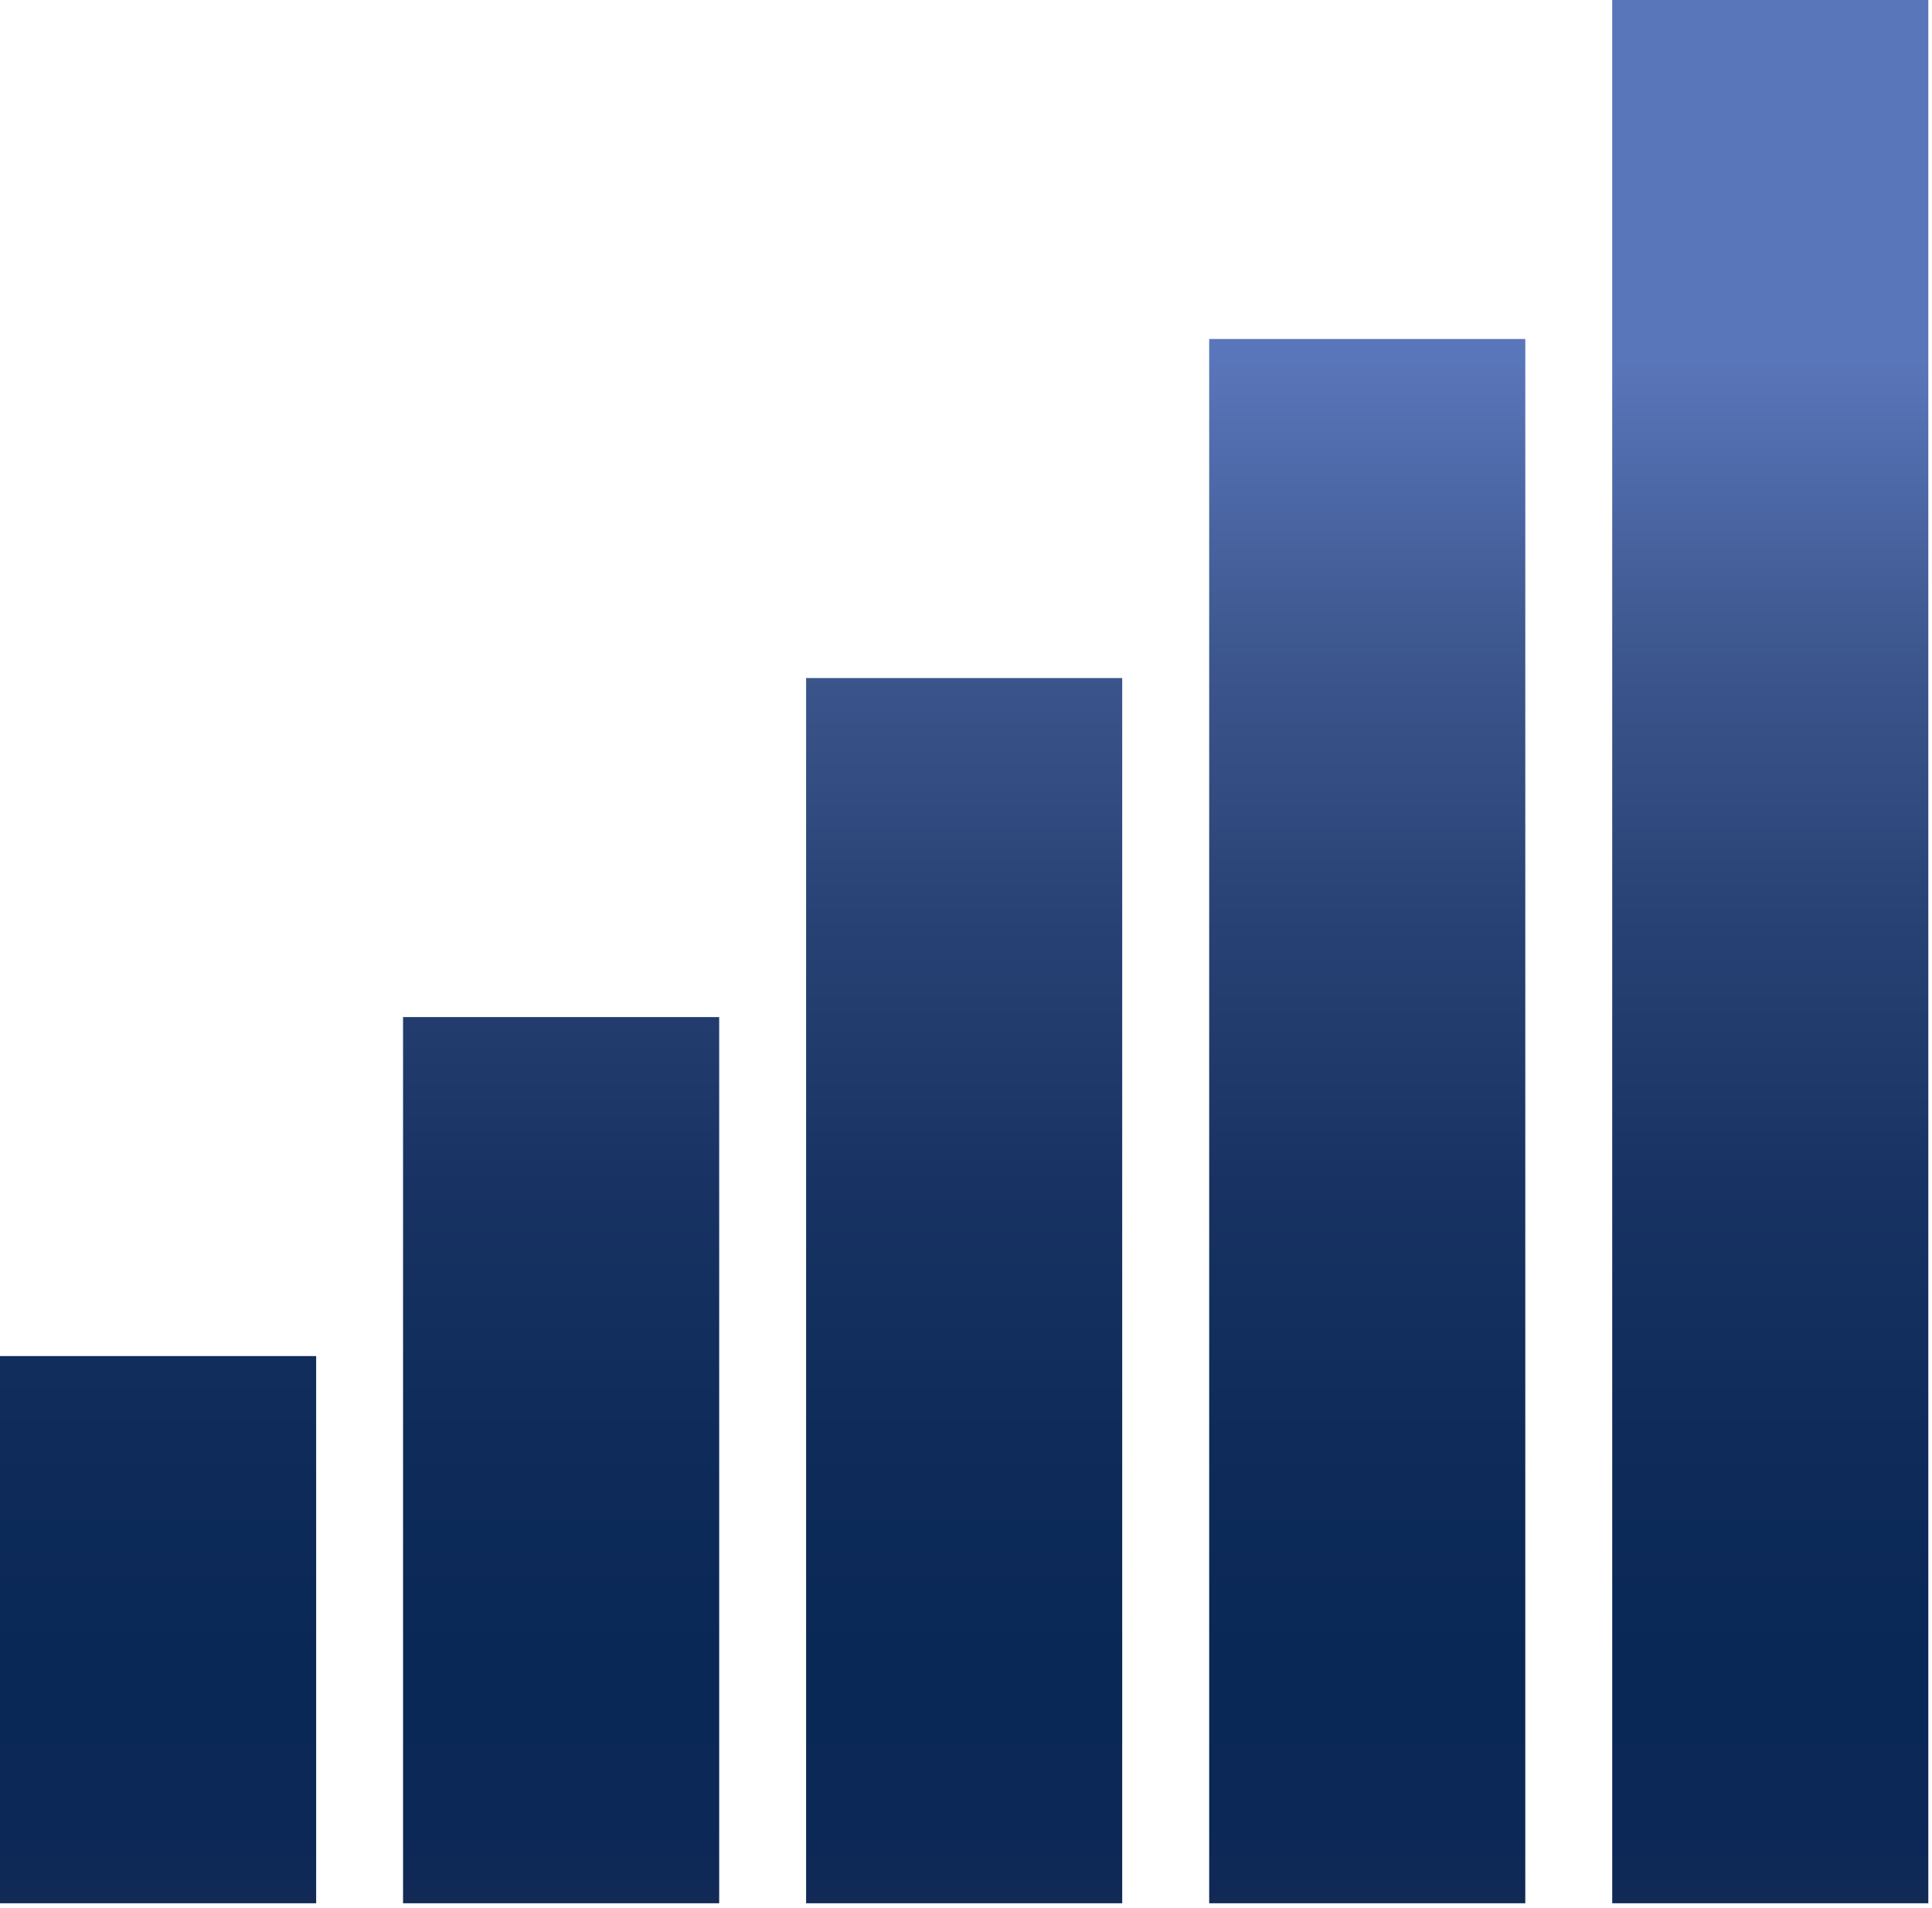
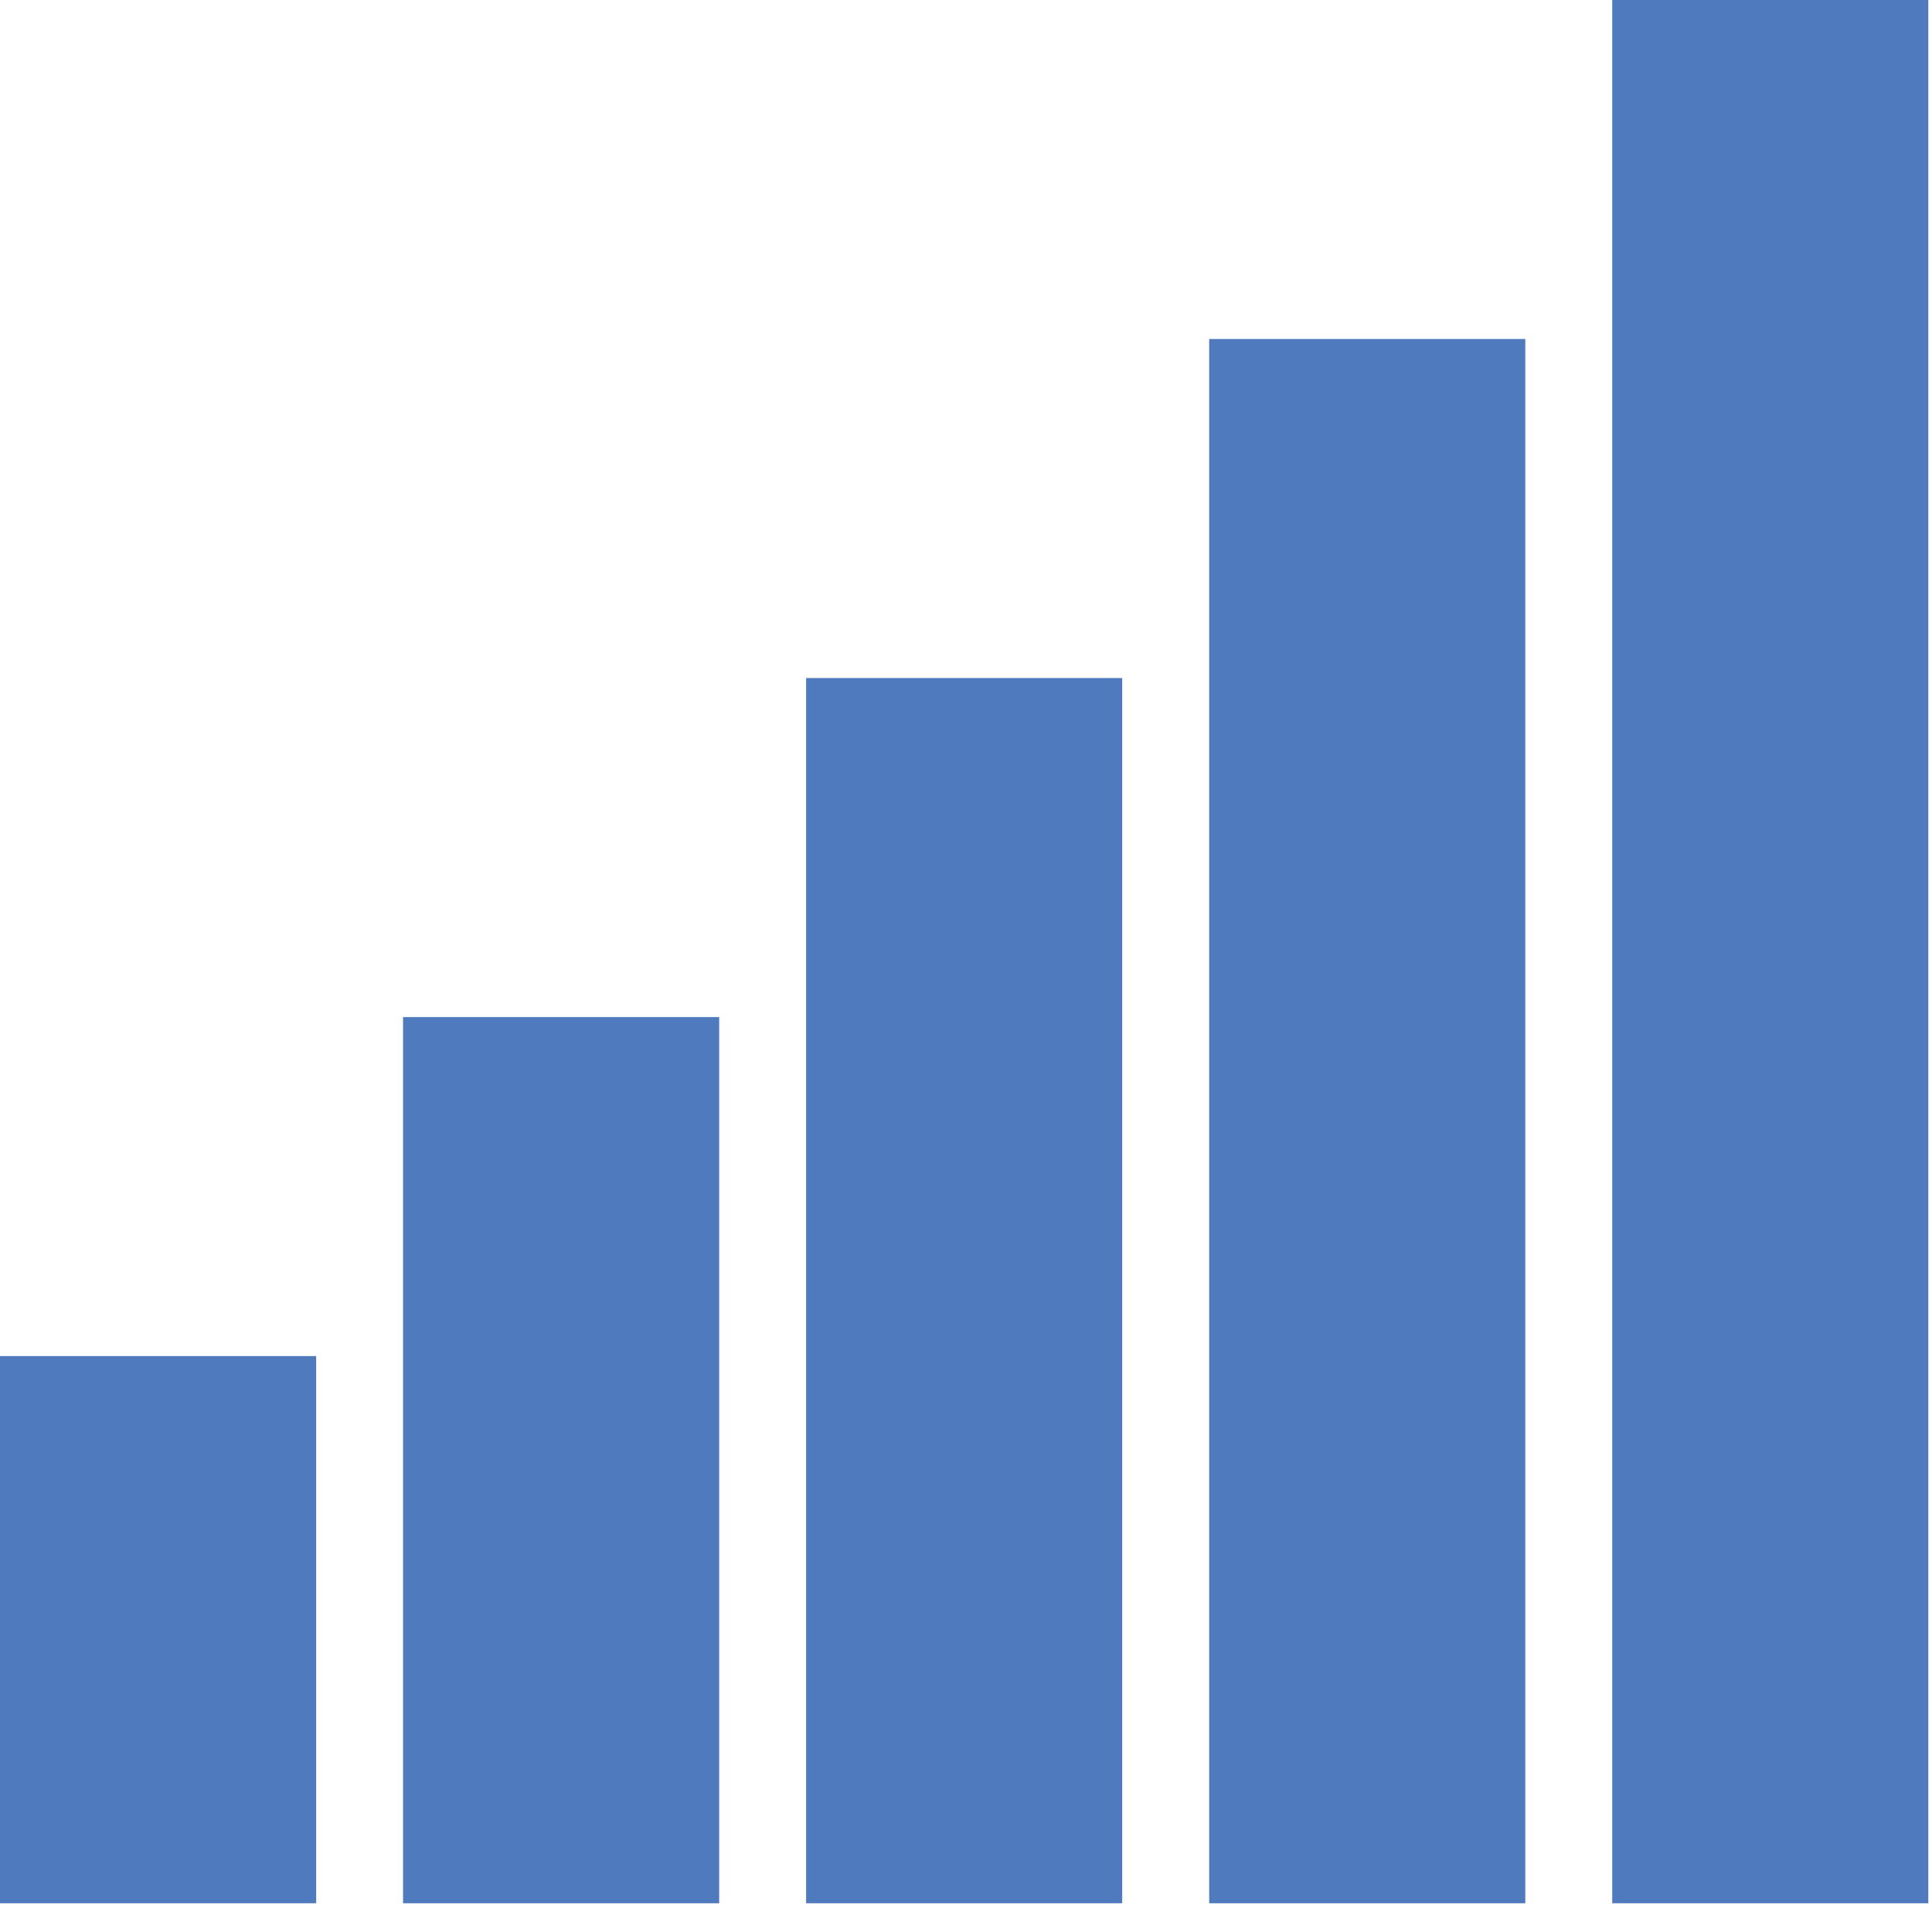
<svg xmlns="http://www.w3.org/2000/svg" xmlns:xlink="http://www.w3.org/1999/xlink" version="1.1" x="0px" y="0px" width="159px" height="157px" viewBox="0 0 159 157" overflow="visible" enable-background="new 0 0 159 157" xml:space="preserve">
  <defs>
</defs>
  <g>
    <defs>
      <path id="SVGID_1_" d="M0,156.638h26.019v-45.032H0V156.638z M33.171,156.638h26.017V83.704H33.171V156.638z M66.341,156.638    h26.015V55.802H66.341V156.638z M99.514,156.638h26.015V27.9H99.514V156.638z M132.682,156.638h26.016V0h-26.016V156.638z" />
    </defs>
    <clipPath id="SVGID_2_">
      <use xlink:href="#SVGID_1_" overflow="visible" />
    </clipPath>
    <linearGradient id="SVGID_3_" gradientUnits="userSpaceOnUse" x1="-2848.062" y1="1967.789" x2="-2847.062" y2="1967.789" gradientTransform="matrix(0 -142.1564 -142.1564 0 279813.094 -404699.312)">
-       <stop offset="0" style="stop-color:#000000" />
-       <stop offset="0.002" style="stop-color:#131314" />
-       <stop offset="0.012" style="stop-color:#34333C" />
-       <stop offset="0.024" style="stop-color:#373847" />
-       <stop offset="0.036" style="stop-color:#35374D" />
-       <stop offset="0.05" style="stop-color:#2F3451" />
-       <stop offset="0.065" style="stop-color:#283153" />
-       <stop offset="0.082" style="stop-color:#202E54" />
-       <stop offset="0.101" style="stop-color:#182B55" />
-       <stop offset="0.126" style="stop-color:#102956" />
-       <stop offset="0.16" style="stop-color:#0B2856" />
-       <stop offset="0.255" style="stop-color:#0A2856" />
-       <stop offset="0.383" style="stop-color:#0E2B59" />
-       <stop offset="0.529" style="stop-color:#183363" />
-       <stop offset="0.682" style="stop-color:#294275" />
-       <stop offset="0.841" style="stop-color:#3E5890" />
-       <stop offset="1" style="stop-color:#5A76BA" />
+       <stop offset="1" style="stop-color:#4f7abd" />
+       <stop offset="1" style="stop-color:#4f7abd" />
    </linearGradient>
    <rect y="0.001" clip-path="url(#SVGID_2_)" fill="url(#SVGID_3_)" width="158.697" height="156.637" />
  </g>
</svg>
